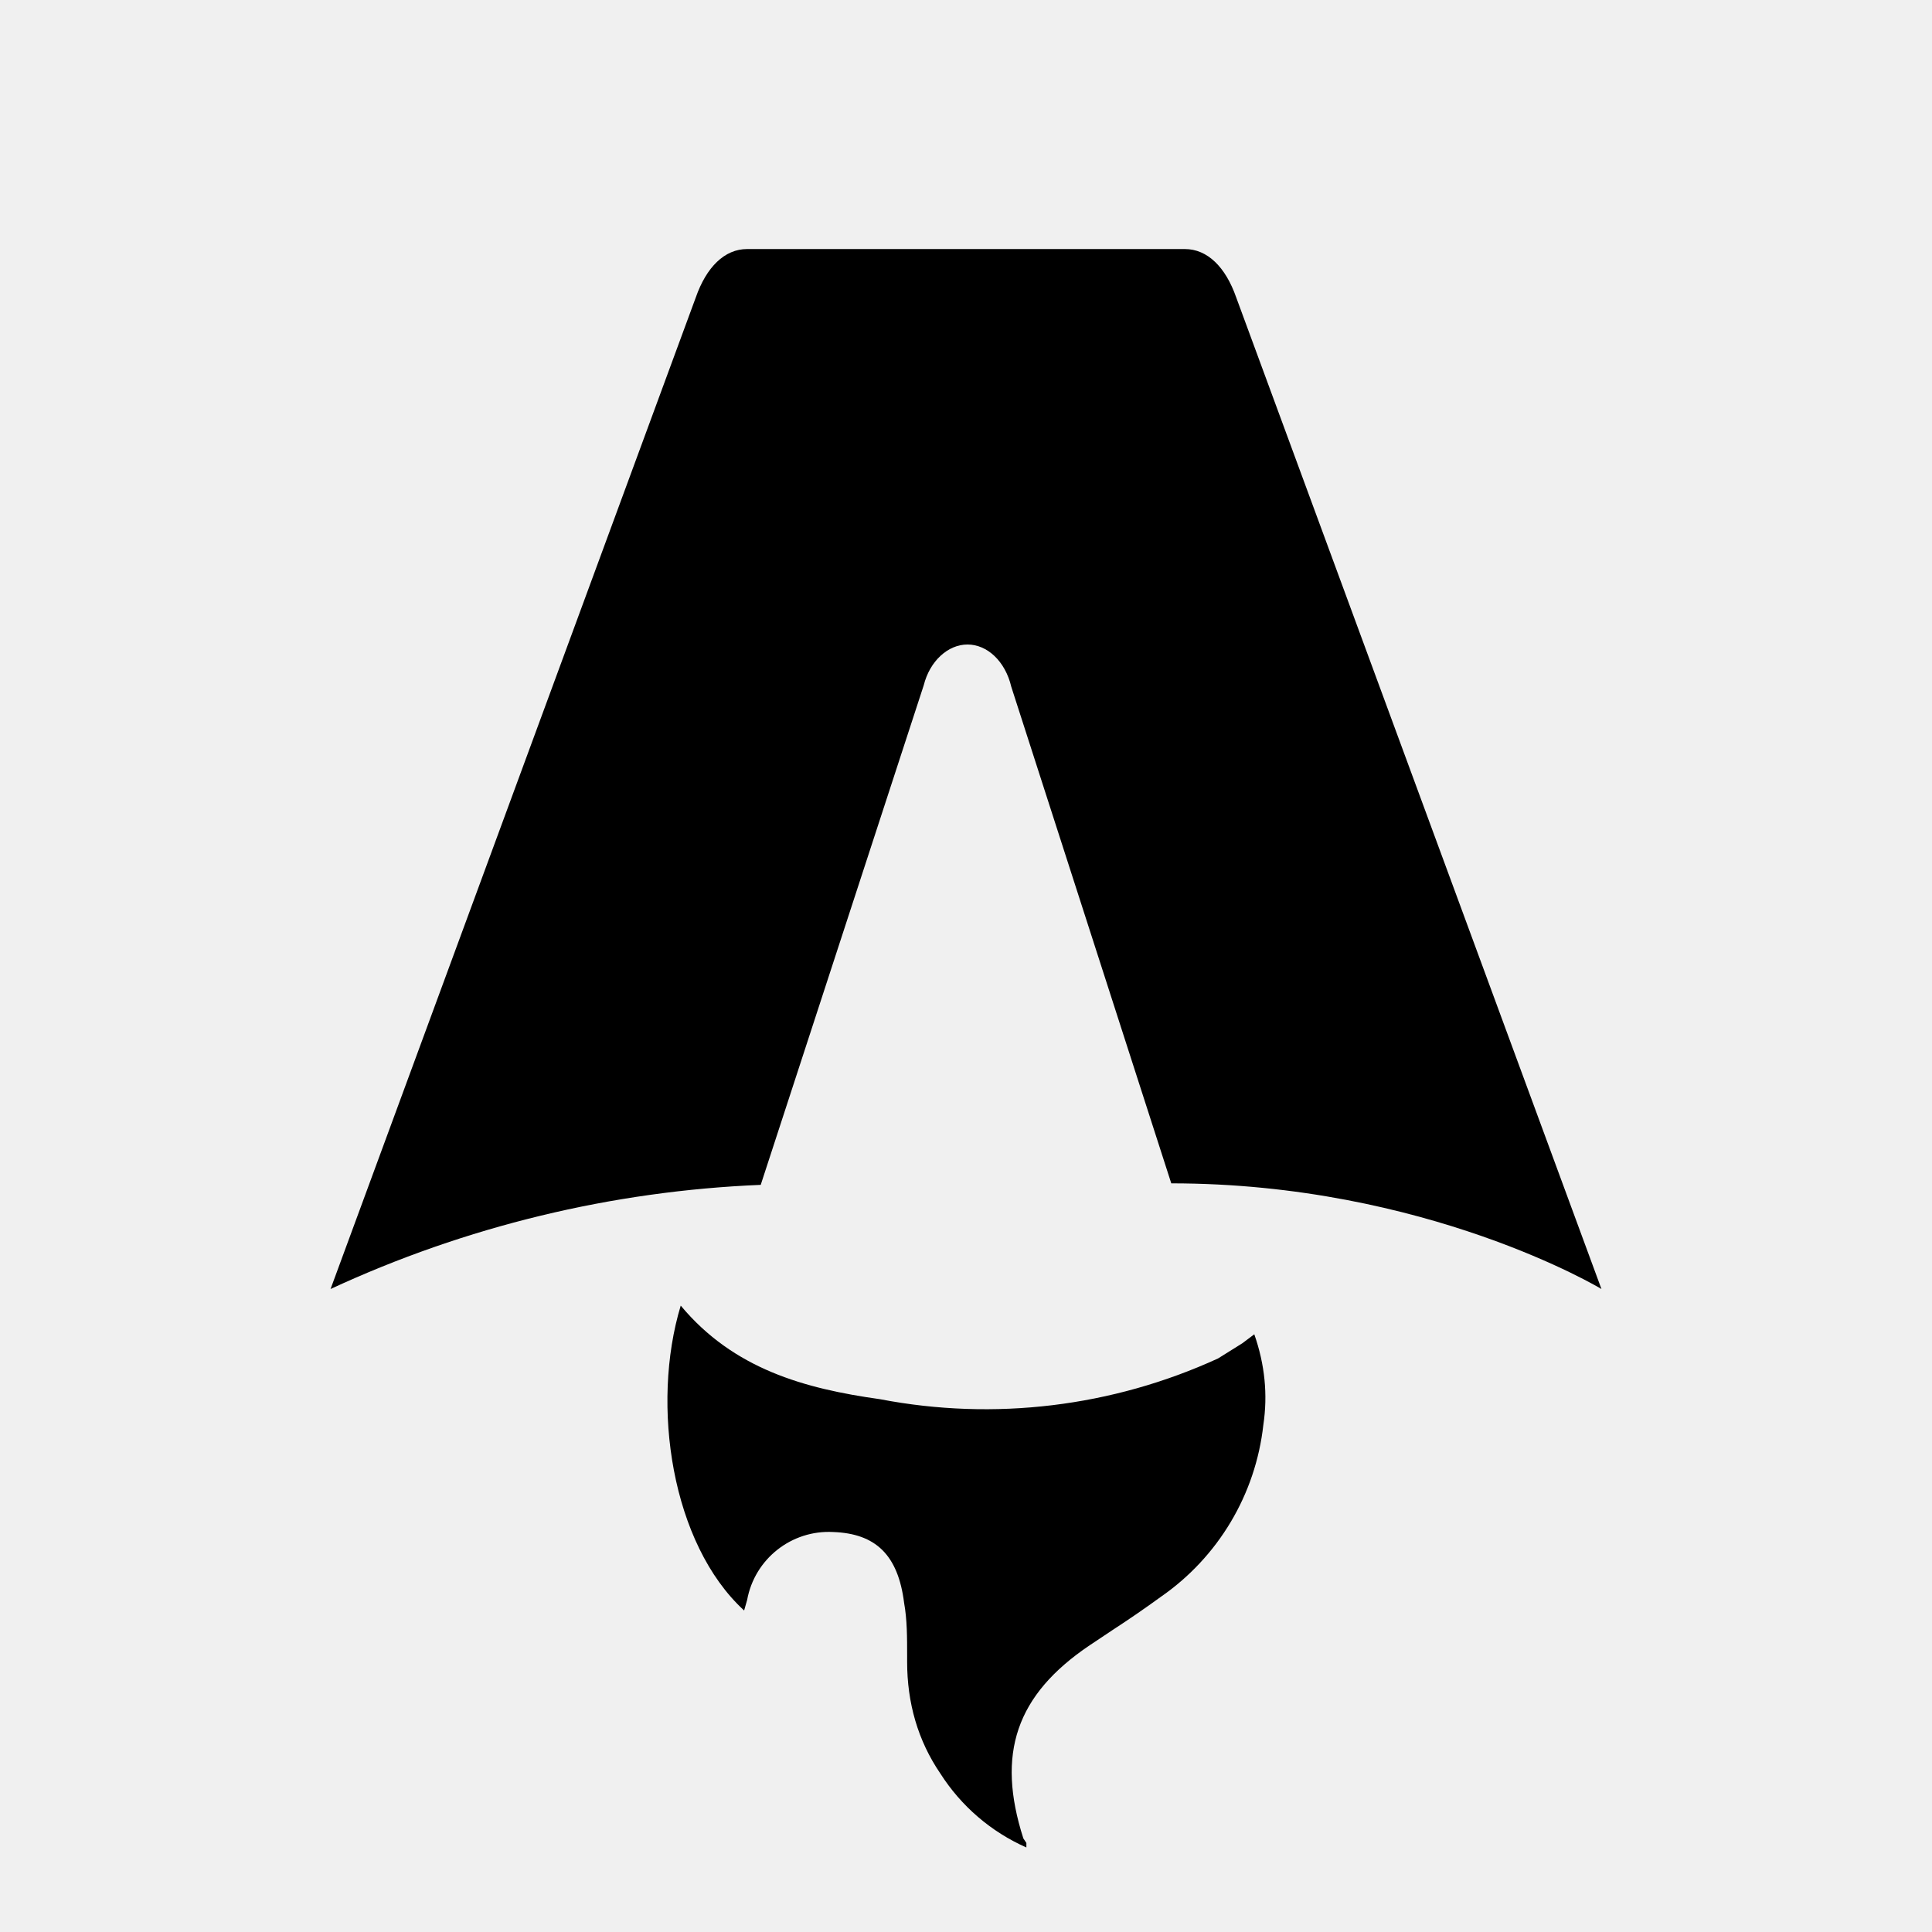
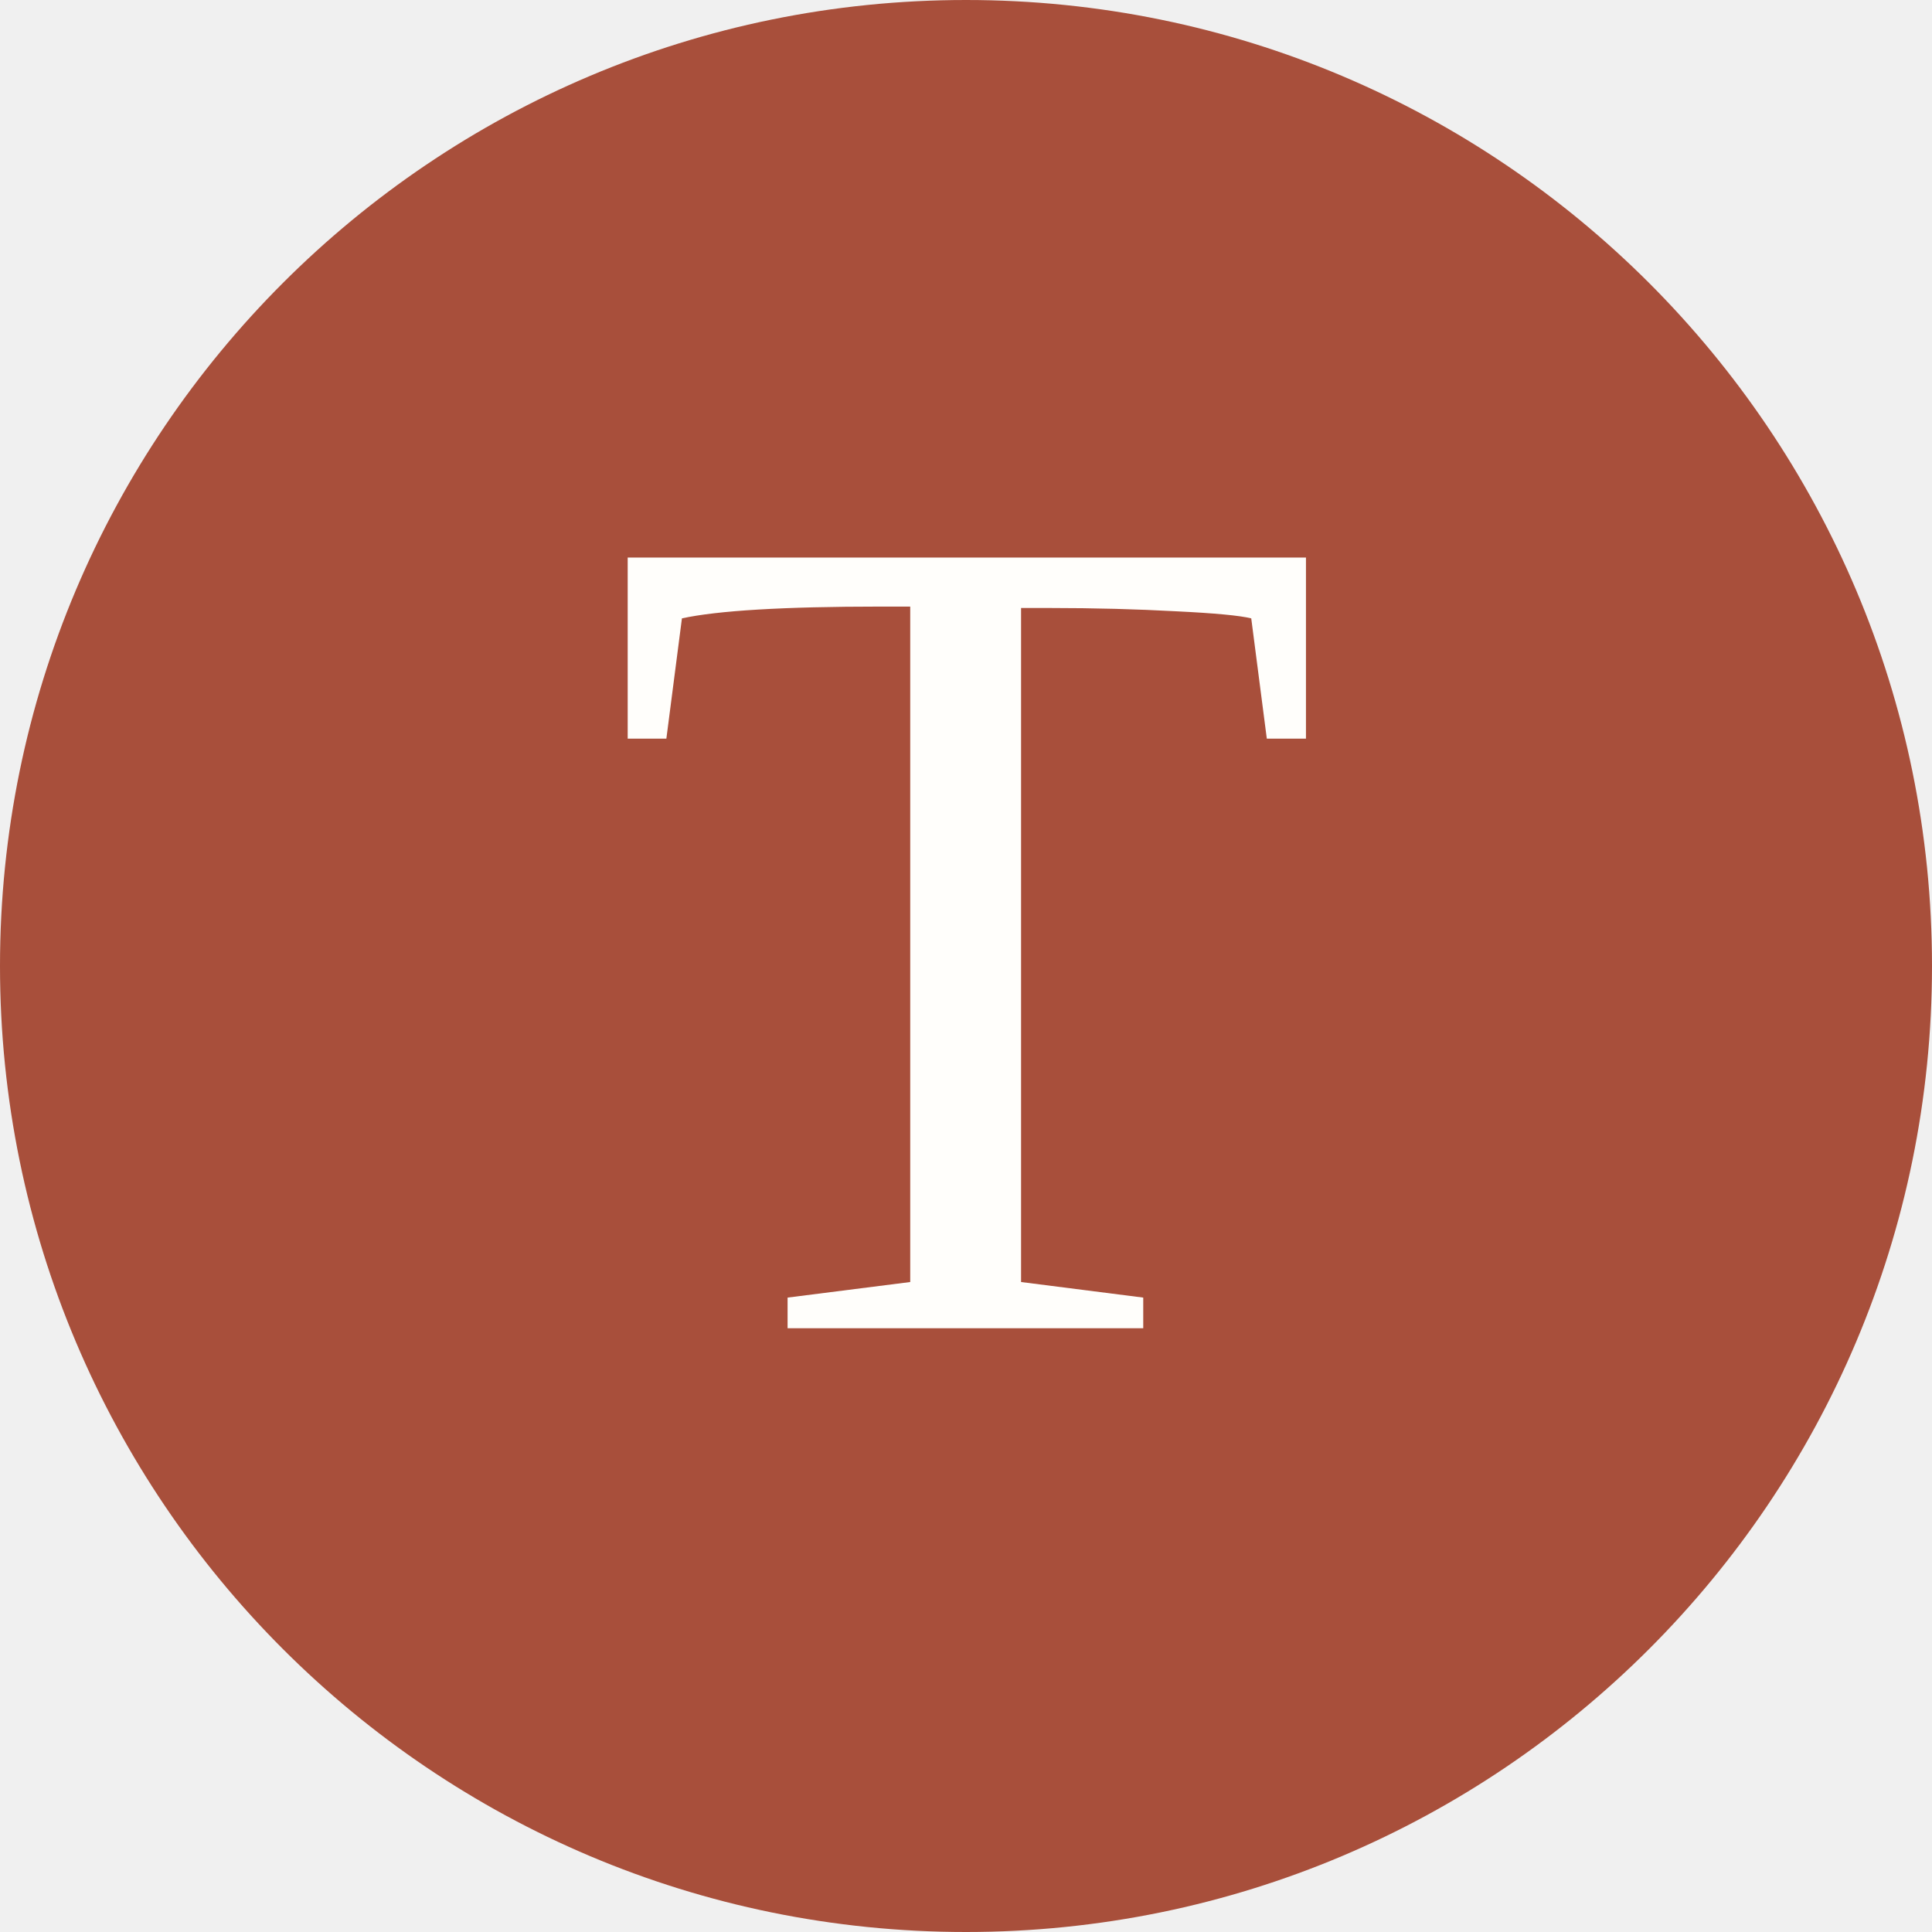
- <svg xmlns="http://www.w3.org/2000/svg" fill="none" viewBox="0 0 128 128">
-   <path d="M50.4 78.5a75.1 75.1 0 0 0-28.5 6.9l24.2-65.7c.7-2 1.9-3.2 3.4-3.2h29c1.5 0 2.7 1.2 3.4 3.2l24.2 65.7s-11.6-7-28.5-7L67 45.5c-.4-1.7-1.6-2.8-2.9-2.8-1.3 0-2.5 1.1-2.9 2.7L50.4 78.5Zm-1.1 28.2Zm-4.2-20.2c-2 6.6-.6 15.8 4.2 20.2a17.5 17.5 0 0 1 .2-.7 5.5 5.5 0 0 1 5.7-4.5c2.8.1 4.3 1.5 4.7 4.7.2 1.1.2 2.3.2 3.5v.4c0 2.7.7 5.2 2.2 7.4a13 13 0 0 0 5.7 4.9v-.3l-.2-.3c-1.8-5.6-.5-9.5 4.4-12.8l1.5-1a73 73 0 0 0 3.2-2.2 16 16 0 0 0 6.8-11.4c.3-2 .1-4-.6-6l-.8.6-1.6 1a37 37 0 0 1-22.4 2.7c-5-.7-9.7-2-13.2-6.2Z" />
-   <style>
-         path { fill: #000; }
-         @media (prefers-color-scheme: dark) {
-             path { fill: #FFF; }
-         }
-     </style>
+ <svg xmlns="http://www.w3.org/2000/svg" viewBox="0 0 64 64">
+   <rect width="64" height="64" rx="32" fill="#a84f3b" />
+   <text x="32" y="44" fill="#fffefb" font-family="Georgia, 'Times New Roman', serif" font-size="39" text-anchor="middle">T</text>
</svg>
